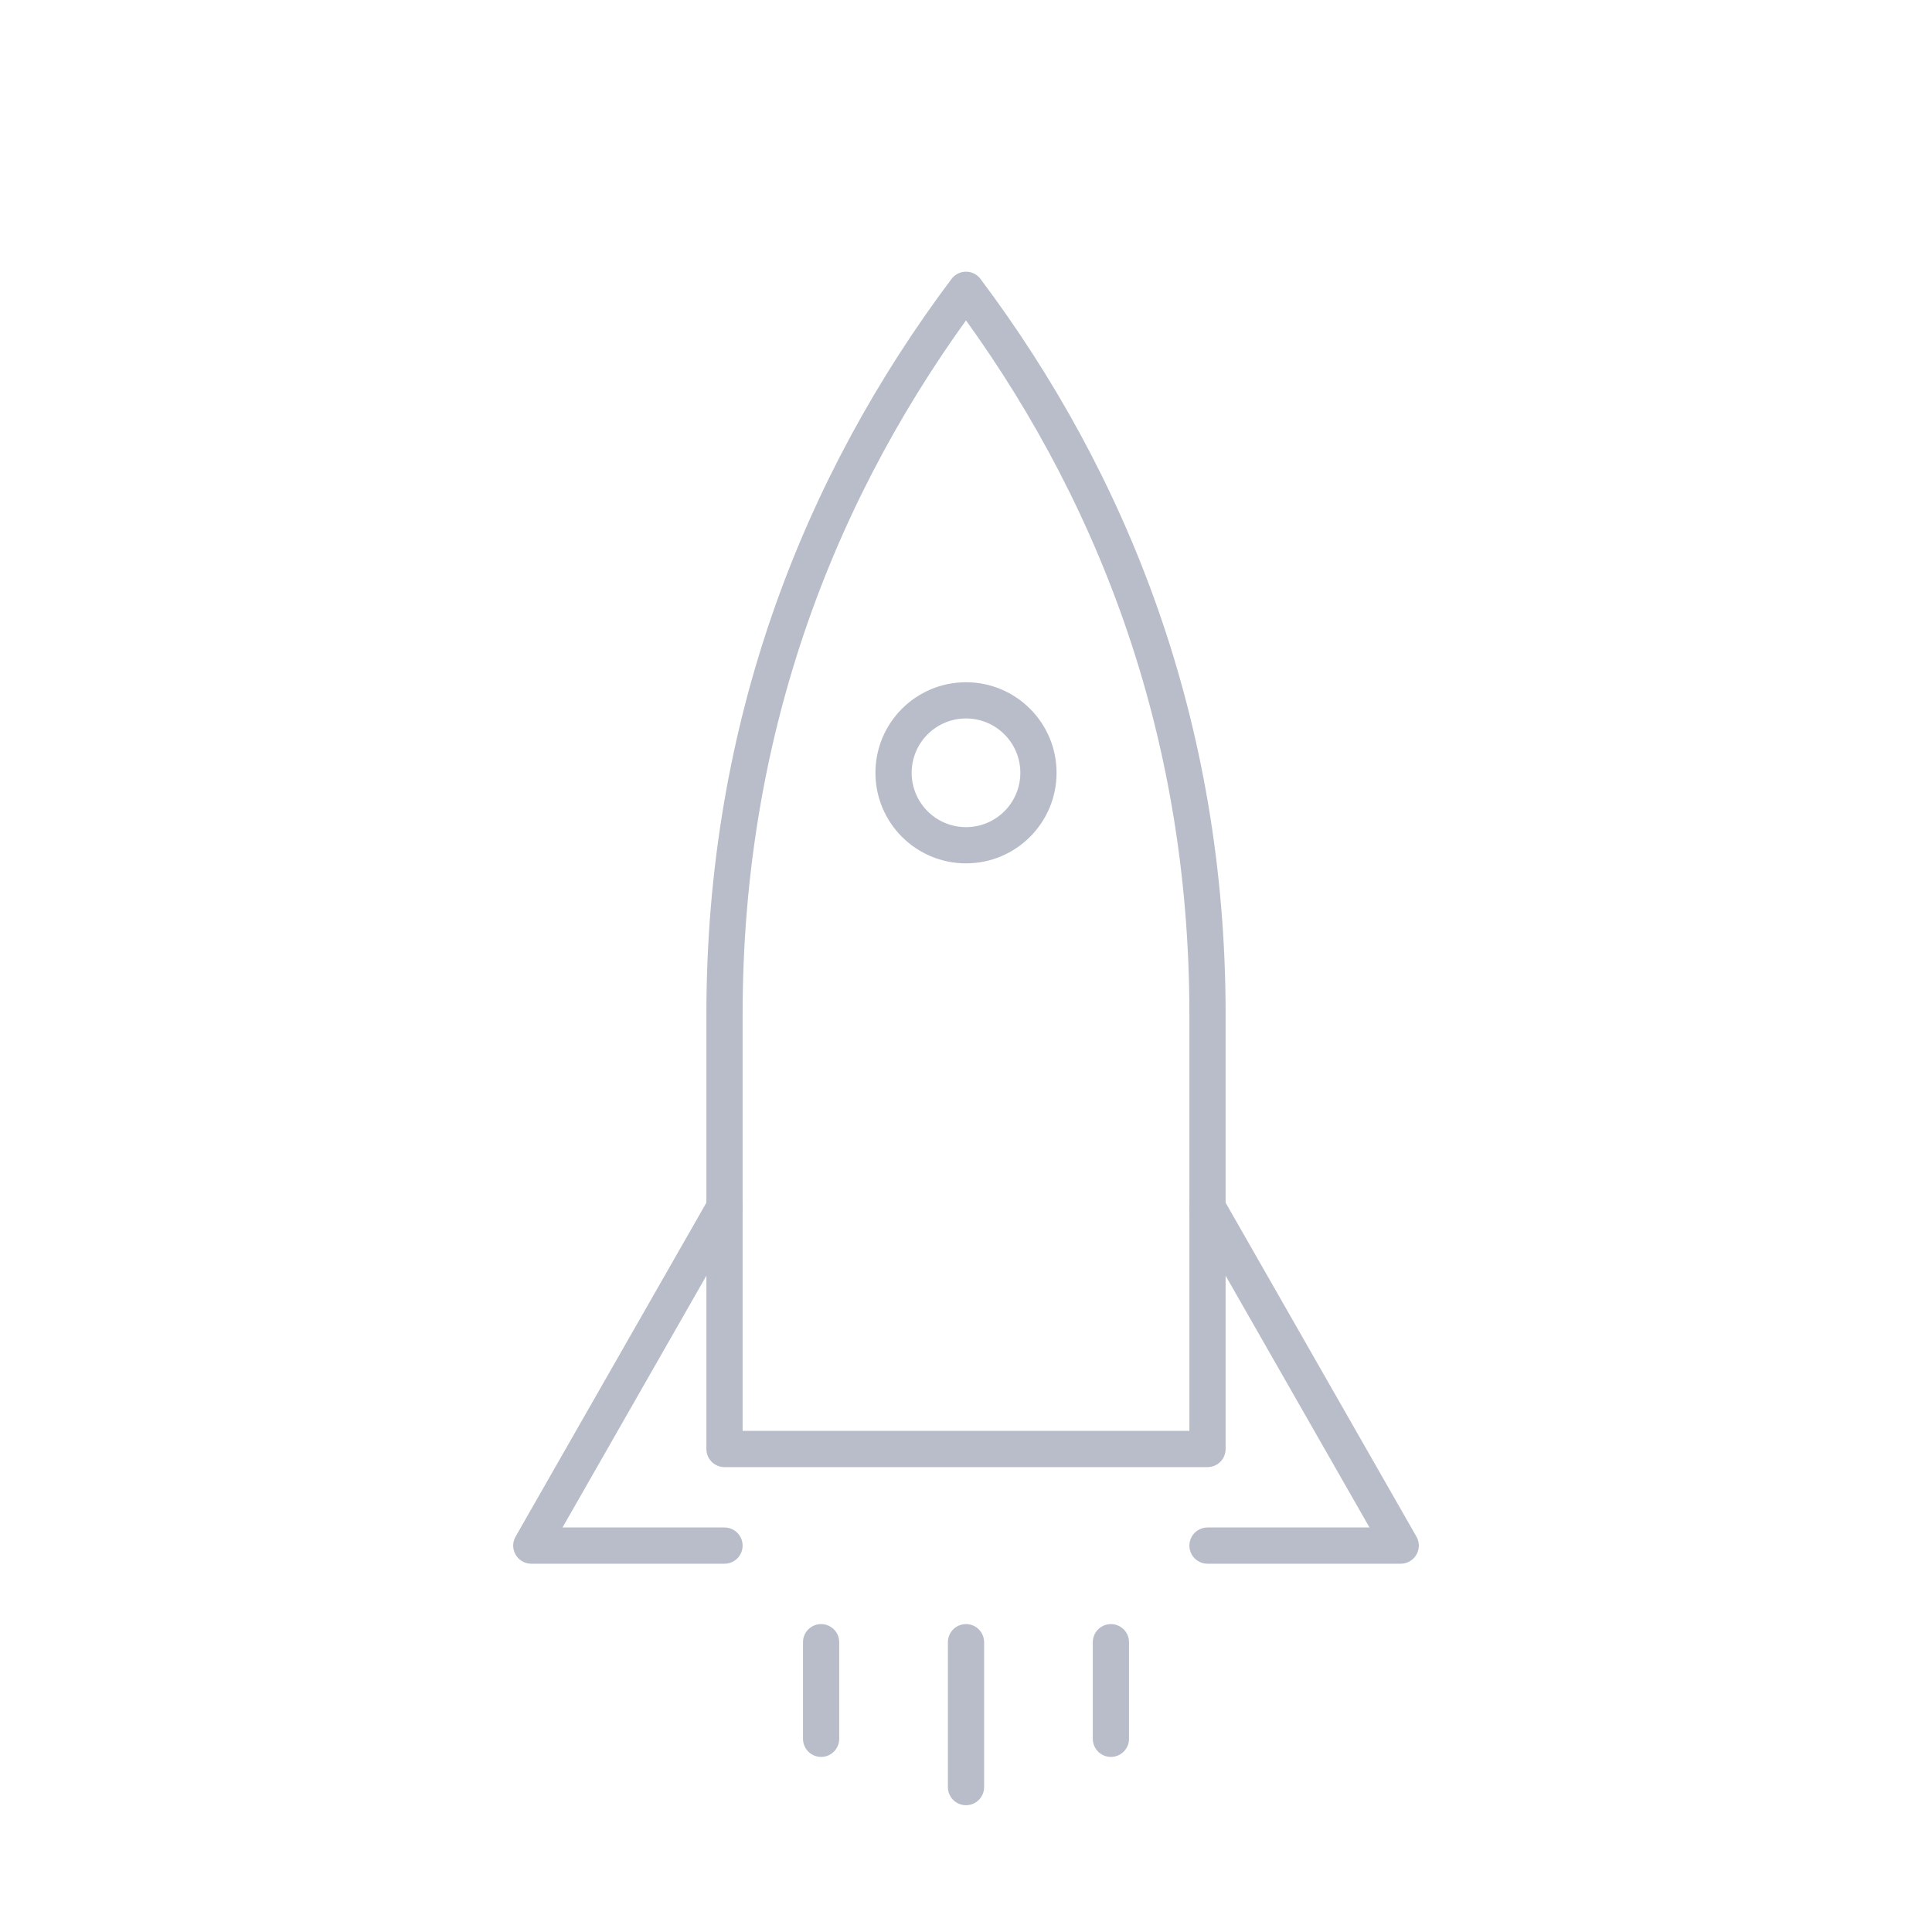
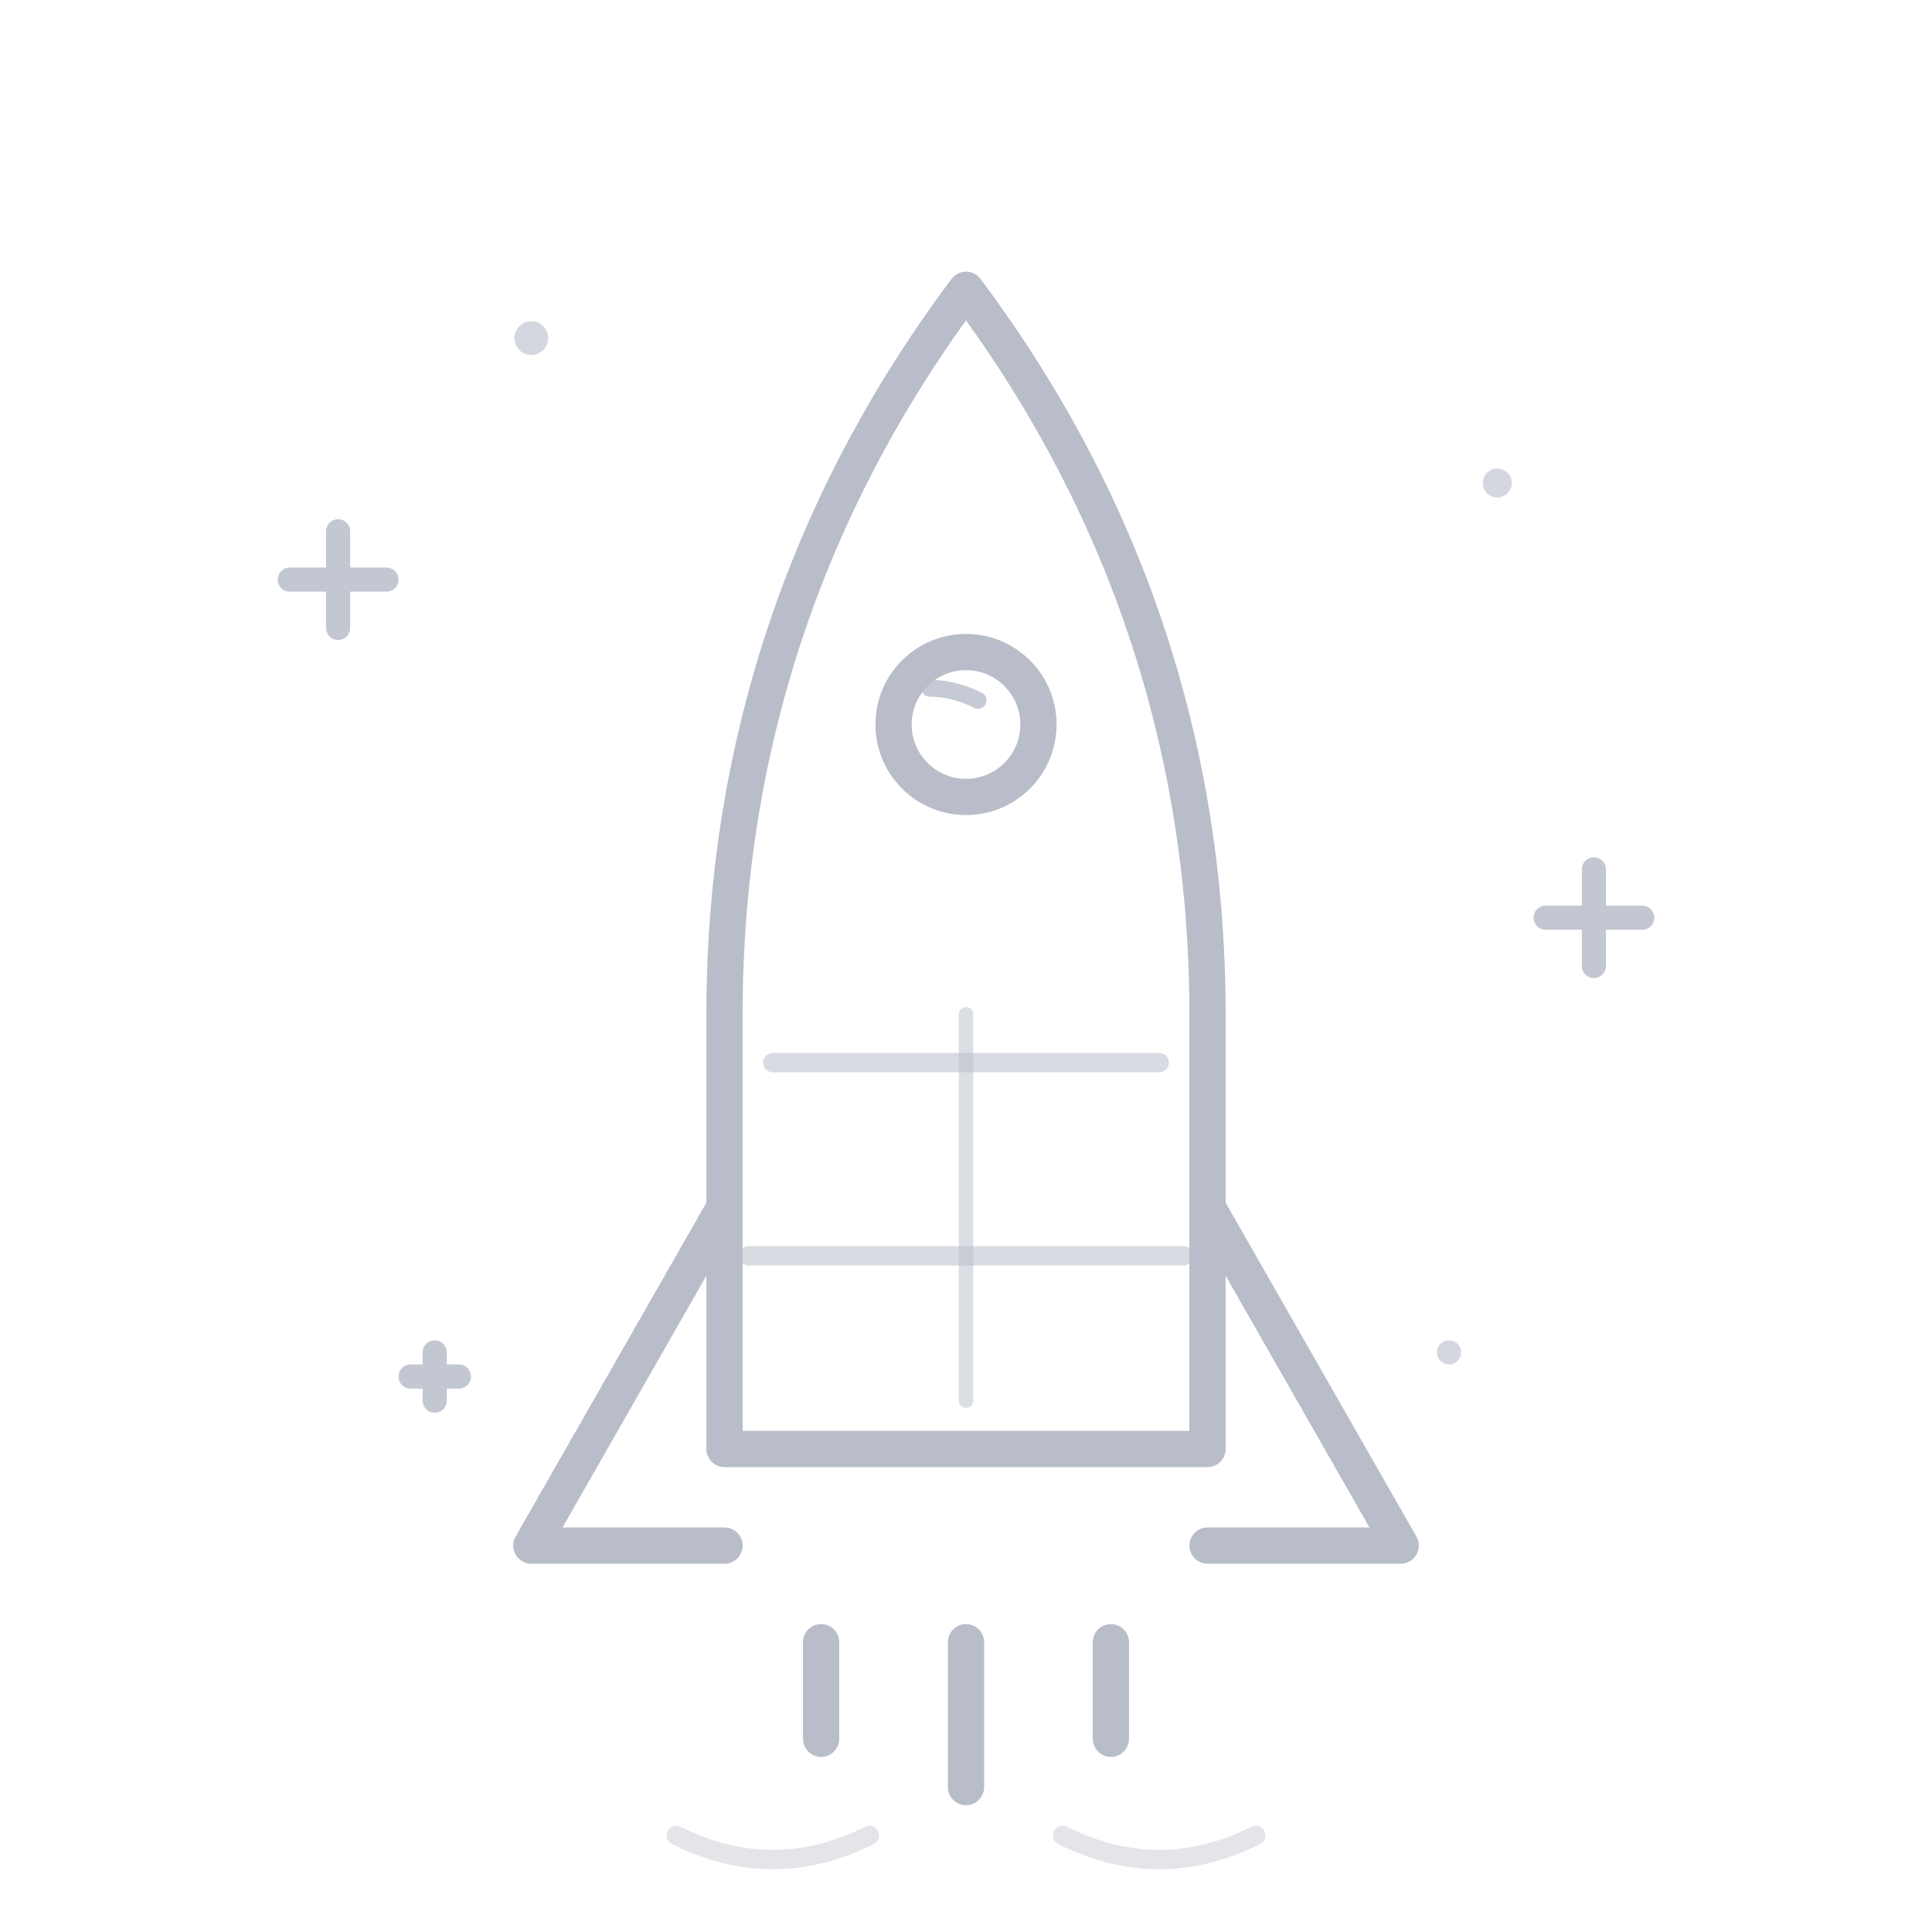
- <svg xmlns="http://www.w3.org/2000/svg" viewBox="0 0 80 80" fill="none" stroke="#B8BDC9" stroke-width="1.5" stroke-linecap="round" stroke-linejoin="round" role="img" aria-label="Aerospazio e difesa">
-   <path d="M40 12c-6 8-10 18-10 30v18h20V42c0-12-4-22-10-30z" />
-   <path d="M30 50l-8 14h8" />
-   <path d="M50 50l8 14h-8" />
-   <circle cx="40" cy="32" r="3" />
-   <line x1="34" y1="68" x2="34" y2="72" />
-   <line x1="40" y1="68" x2="40" y2="74" />
-   <line x1="46" y1="68" x2="46" y2="72" />
+ <svg xmlns="http://www.w3.org/2000/svg" viewBox="0 0 80 80" fill="none" stroke="#B8BDC9" stroke-linecap="round" stroke-linejoin="round" role="img" aria-label="Aerospazio e difesa">
+   <path d="M40 12c-6 8-10 18-10 30v18h20V42c0-12-4-22-10-30z" stroke-width="1.5" />
+   <path d="M30 50l-8 14h8" stroke-width="1.5" />
+   <path d="M50 50l8 14h-8" stroke-width="1.5" />
+   <circle cx="40" cy="30" r="3" stroke-width="1.5" />
+   <path d="M38.5 28.5 Q 39.5 28.5 40.5 29" stroke-width="0.7" opacity="0.8" />
+   <g stroke-width="0.8" opacity="0.55">
+     <line x1="32" y1="44" x2="48" y2="44" />
+     <line x1="31" y1="52" x2="49" y2="52" />
+   </g>
+   <line x1="40" y1="42" x2="40" y2="58" stroke-width="0.6" opacity="0.5" />
+   <line x1="34" y1="68" x2="34" y2="72" stroke-width="1.5" />
+   <line x1="40" y1="68" x2="40" y2="74" stroke-width="1.5" />
+   <line x1="46" y1="68" x2="46" y2="72" stroke-width="1.5" />
+   <g stroke-width="1" opacity="0.85">
+     <path d="M14 22 L 14 26 M 12 24 L 16 24" />
+     <path d="M66 36 L 66 40 M 64 38 L 68 38" />
+     <path d="M18 56 L 18 58 M 17 57 L 19 57" />
+   </g>
+   <g fill="#B8BDC9" stroke="none" opacity="0.6">
+     <circle cx="22" cy="14" r="0.7" />
+     <circle cx="62" cy="20" r="0.6" />
+     <circle cx="60" cy="56" r="0.5" />
+   </g>
+   <g stroke-width="0.8" opacity="0.4">
+     <path d="M28 76 Q 32 78 36 76" />
+     <path d="M44 76 Q 48 78 52 76" />
+   </g>
</svg>
